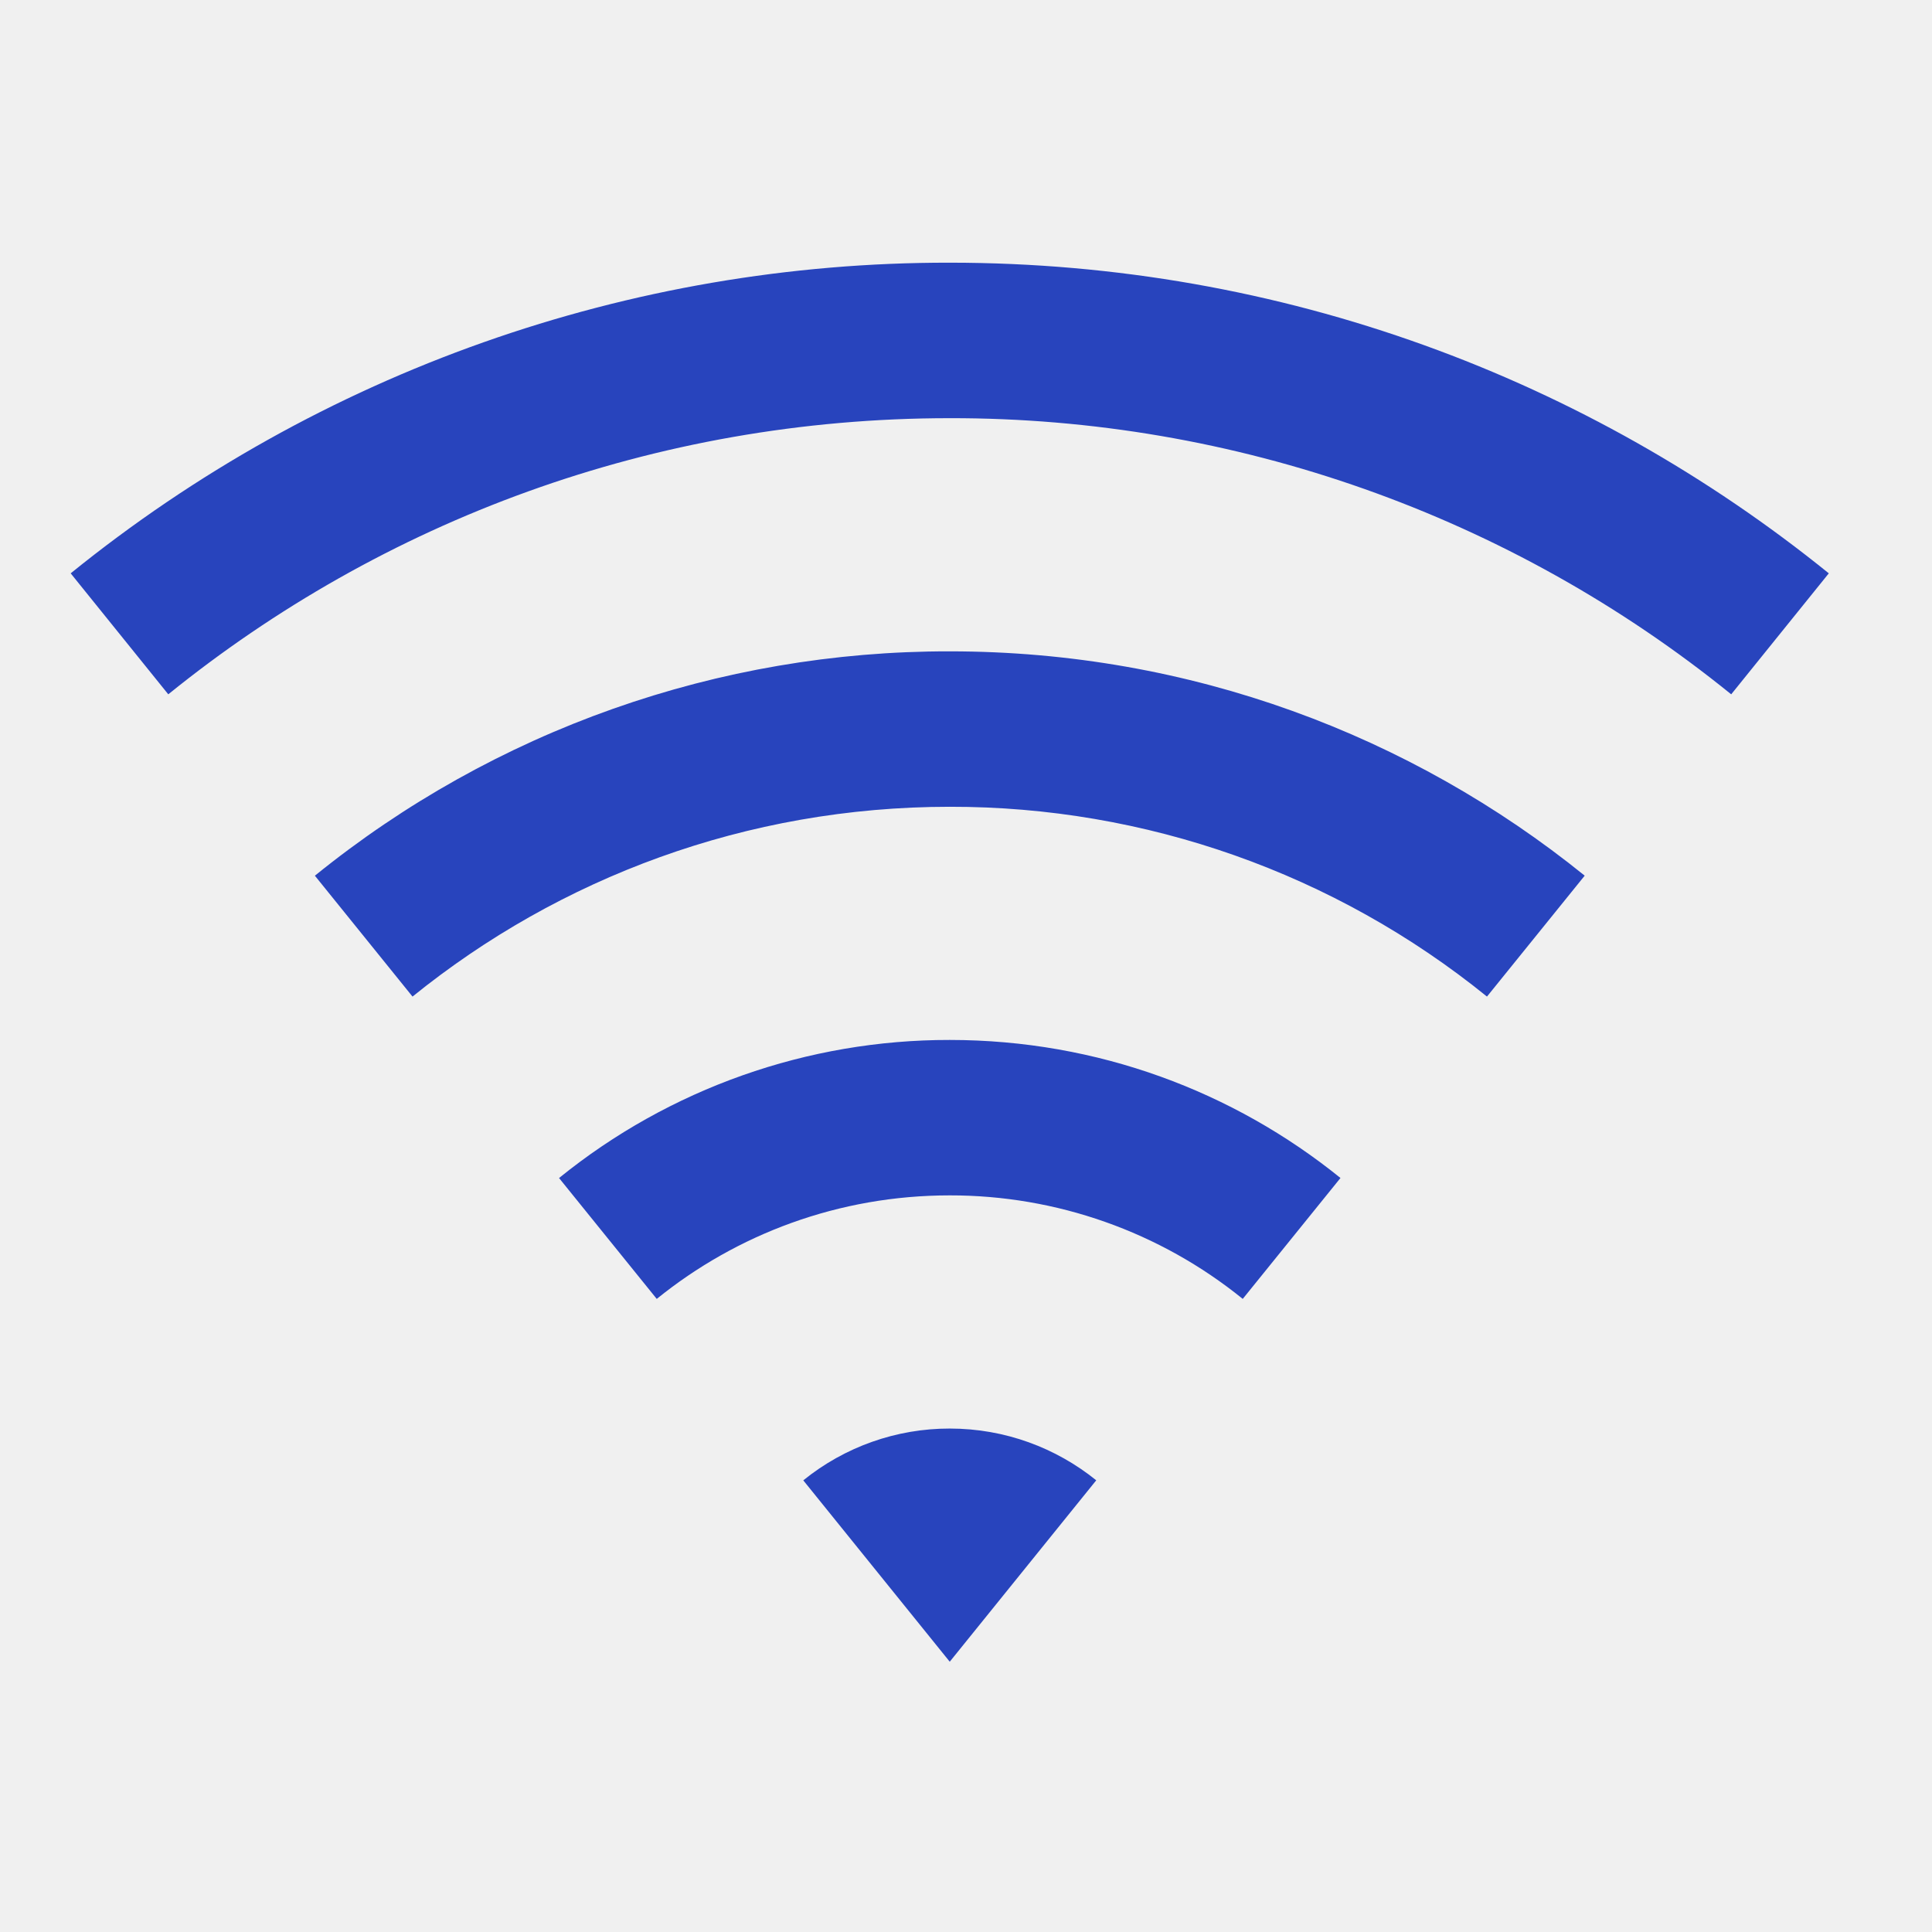
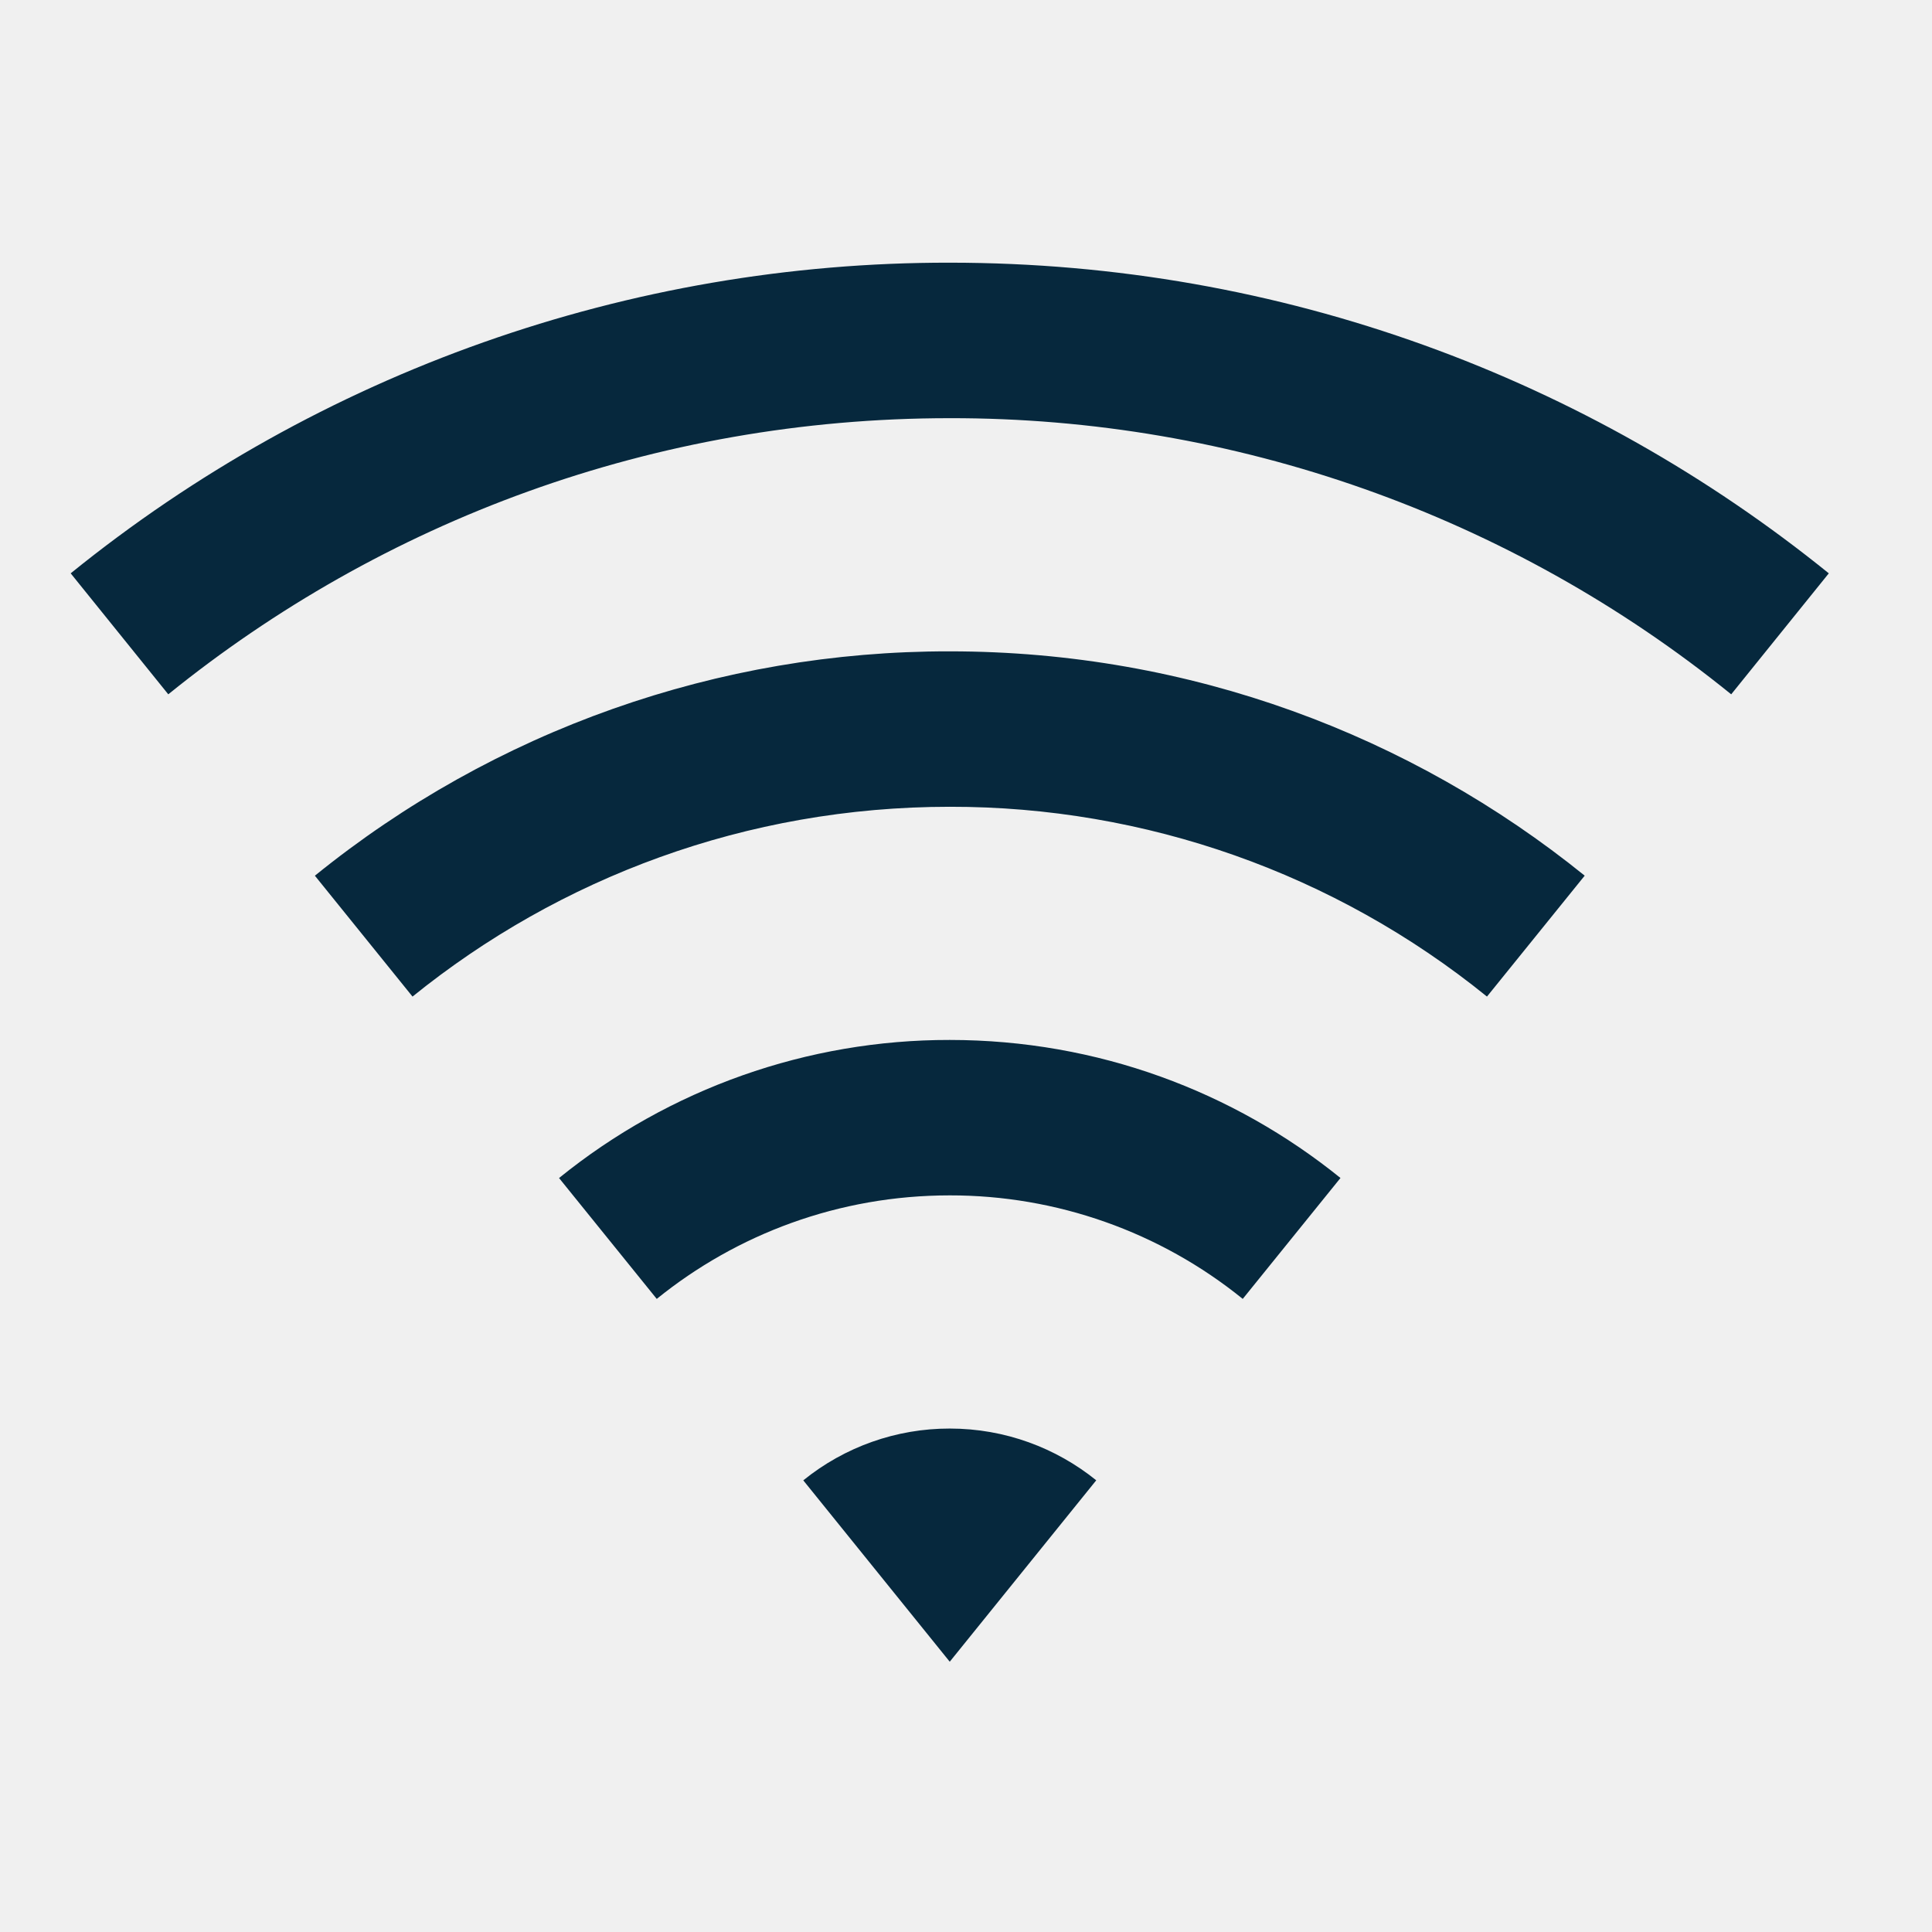
<svg xmlns="http://www.w3.org/2000/svg" width="29" height="29" viewBox="0 0 29 29" fill="none">
  <g id="Frame" clip-path="url(#clip0_27_180)">
-     <path id="Vector" d="M1.061 8.606C4.793 5.583 9.453 3.936 14.256 3.943C19.255 3.943 23.846 5.69 27.451 8.606L25.986 10.422C22.668 7.734 18.526 6.27 14.256 6.277C9.812 6.277 5.732 7.828 2.526 10.422L1.061 8.606ZM4.726 13.145C7.421 10.961 10.787 9.771 14.256 9.777C17.866 9.777 21.181 11.038 23.787 13.144L22.32 14.959C20.039 13.111 17.192 12.105 14.256 12.11C11.202 12.11 8.396 13.177 6.192 14.959L4.726 13.144V13.145ZM8.391 17.683C10.05 16.339 12.121 15.607 14.256 15.61C16.477 15.61 18.518 16.386 20.121 17.682L18.654 19.497C17.41 18.489 15.857 17.941 14.256 17.943C12.59 17.943 11.059 18.525 9.858 19.497L8.391 17.682V17.683ZM12.057 22.221C12.679 21.717 13.455 21.442 14.256 21.443C15.089 21.443 15.854 21.735 16.455 22.22L14.256 24.943L12.057 22.22V22.221Z" fill="#2844BD" />
+     <path id="Vector" d="M1.061 8.606C4.793 5.583 9.453 3.936 14.256 3.943C19.255 3.943 23.846 5.69 27.451 8.606L25.986 10.422C22.668 7.734 18.526 6.27 14.256 6.277C9.812 6.277 5.732 7.828 2.526 10.422L1.061 8.606ZM4.726 13.145C7.421 10.961 10.787 9.771 14.256 9.777C17.866 9.777 21.181 11.038 23.787 13.144L22.32 14.959C20.039 13.111 17.192 12.105 14.256 12.11C11.202 12.11 8.396 13.177 6.192 14.959L4.726 13.144V13.145ZM8.391 17.683C10.05 16.339 12.121 15.607 14.256 15.61C16.477 15.61 18.518 16.386 20.121 17.682L18.654 19.497C17.41 18.489 15.857 17.941 14.256 17.943C12.59 17.943 11.059 18.525 9.858 19.497L8.391 17.682V17.683ZM12.057 22.221C12.679 21.717 13.455 21.442 14.256 21.443C15.089 21.443 15.854 21.735 16.455 22.22L14.256 24.943L12.057 22.22V22.221Z" fill="#06283D" />
  </g>
  <defs>
    <clipPath id="clip0_27_180">
      <rect width="28" height="28" fill="white" transform="translate(0.256104 0.44326)" />
    </clipPath>
  </defs>
</svg>
